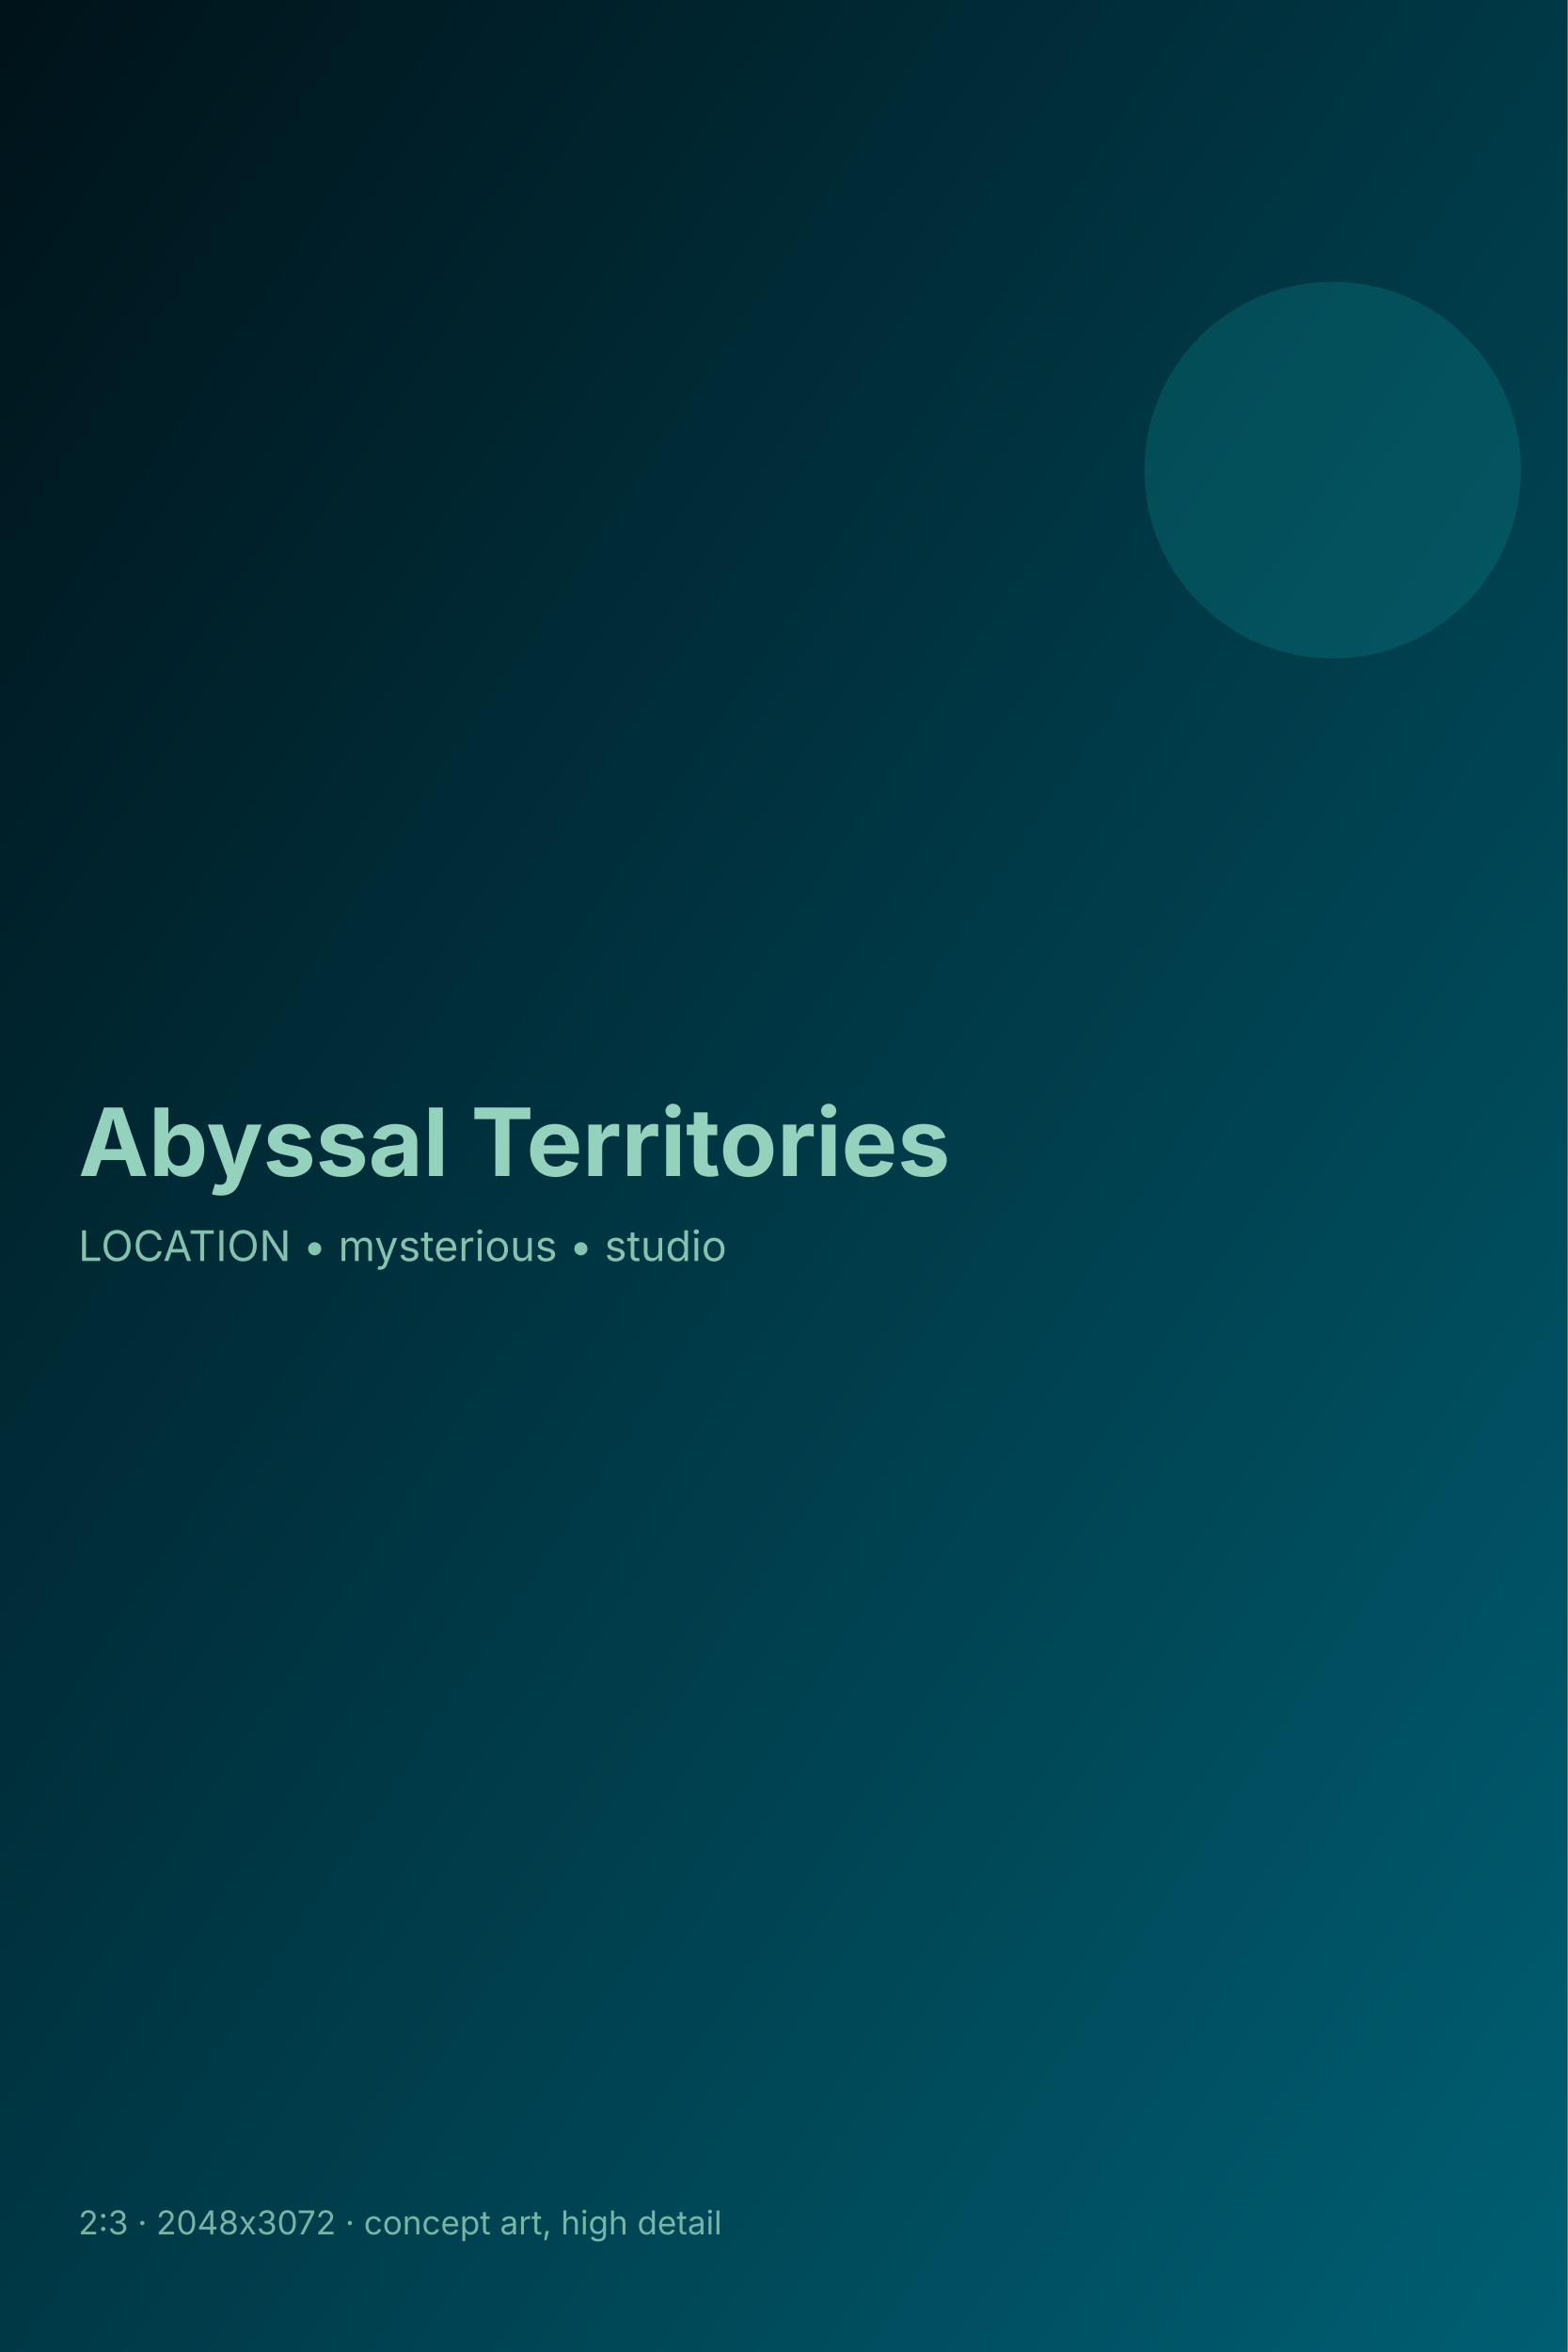
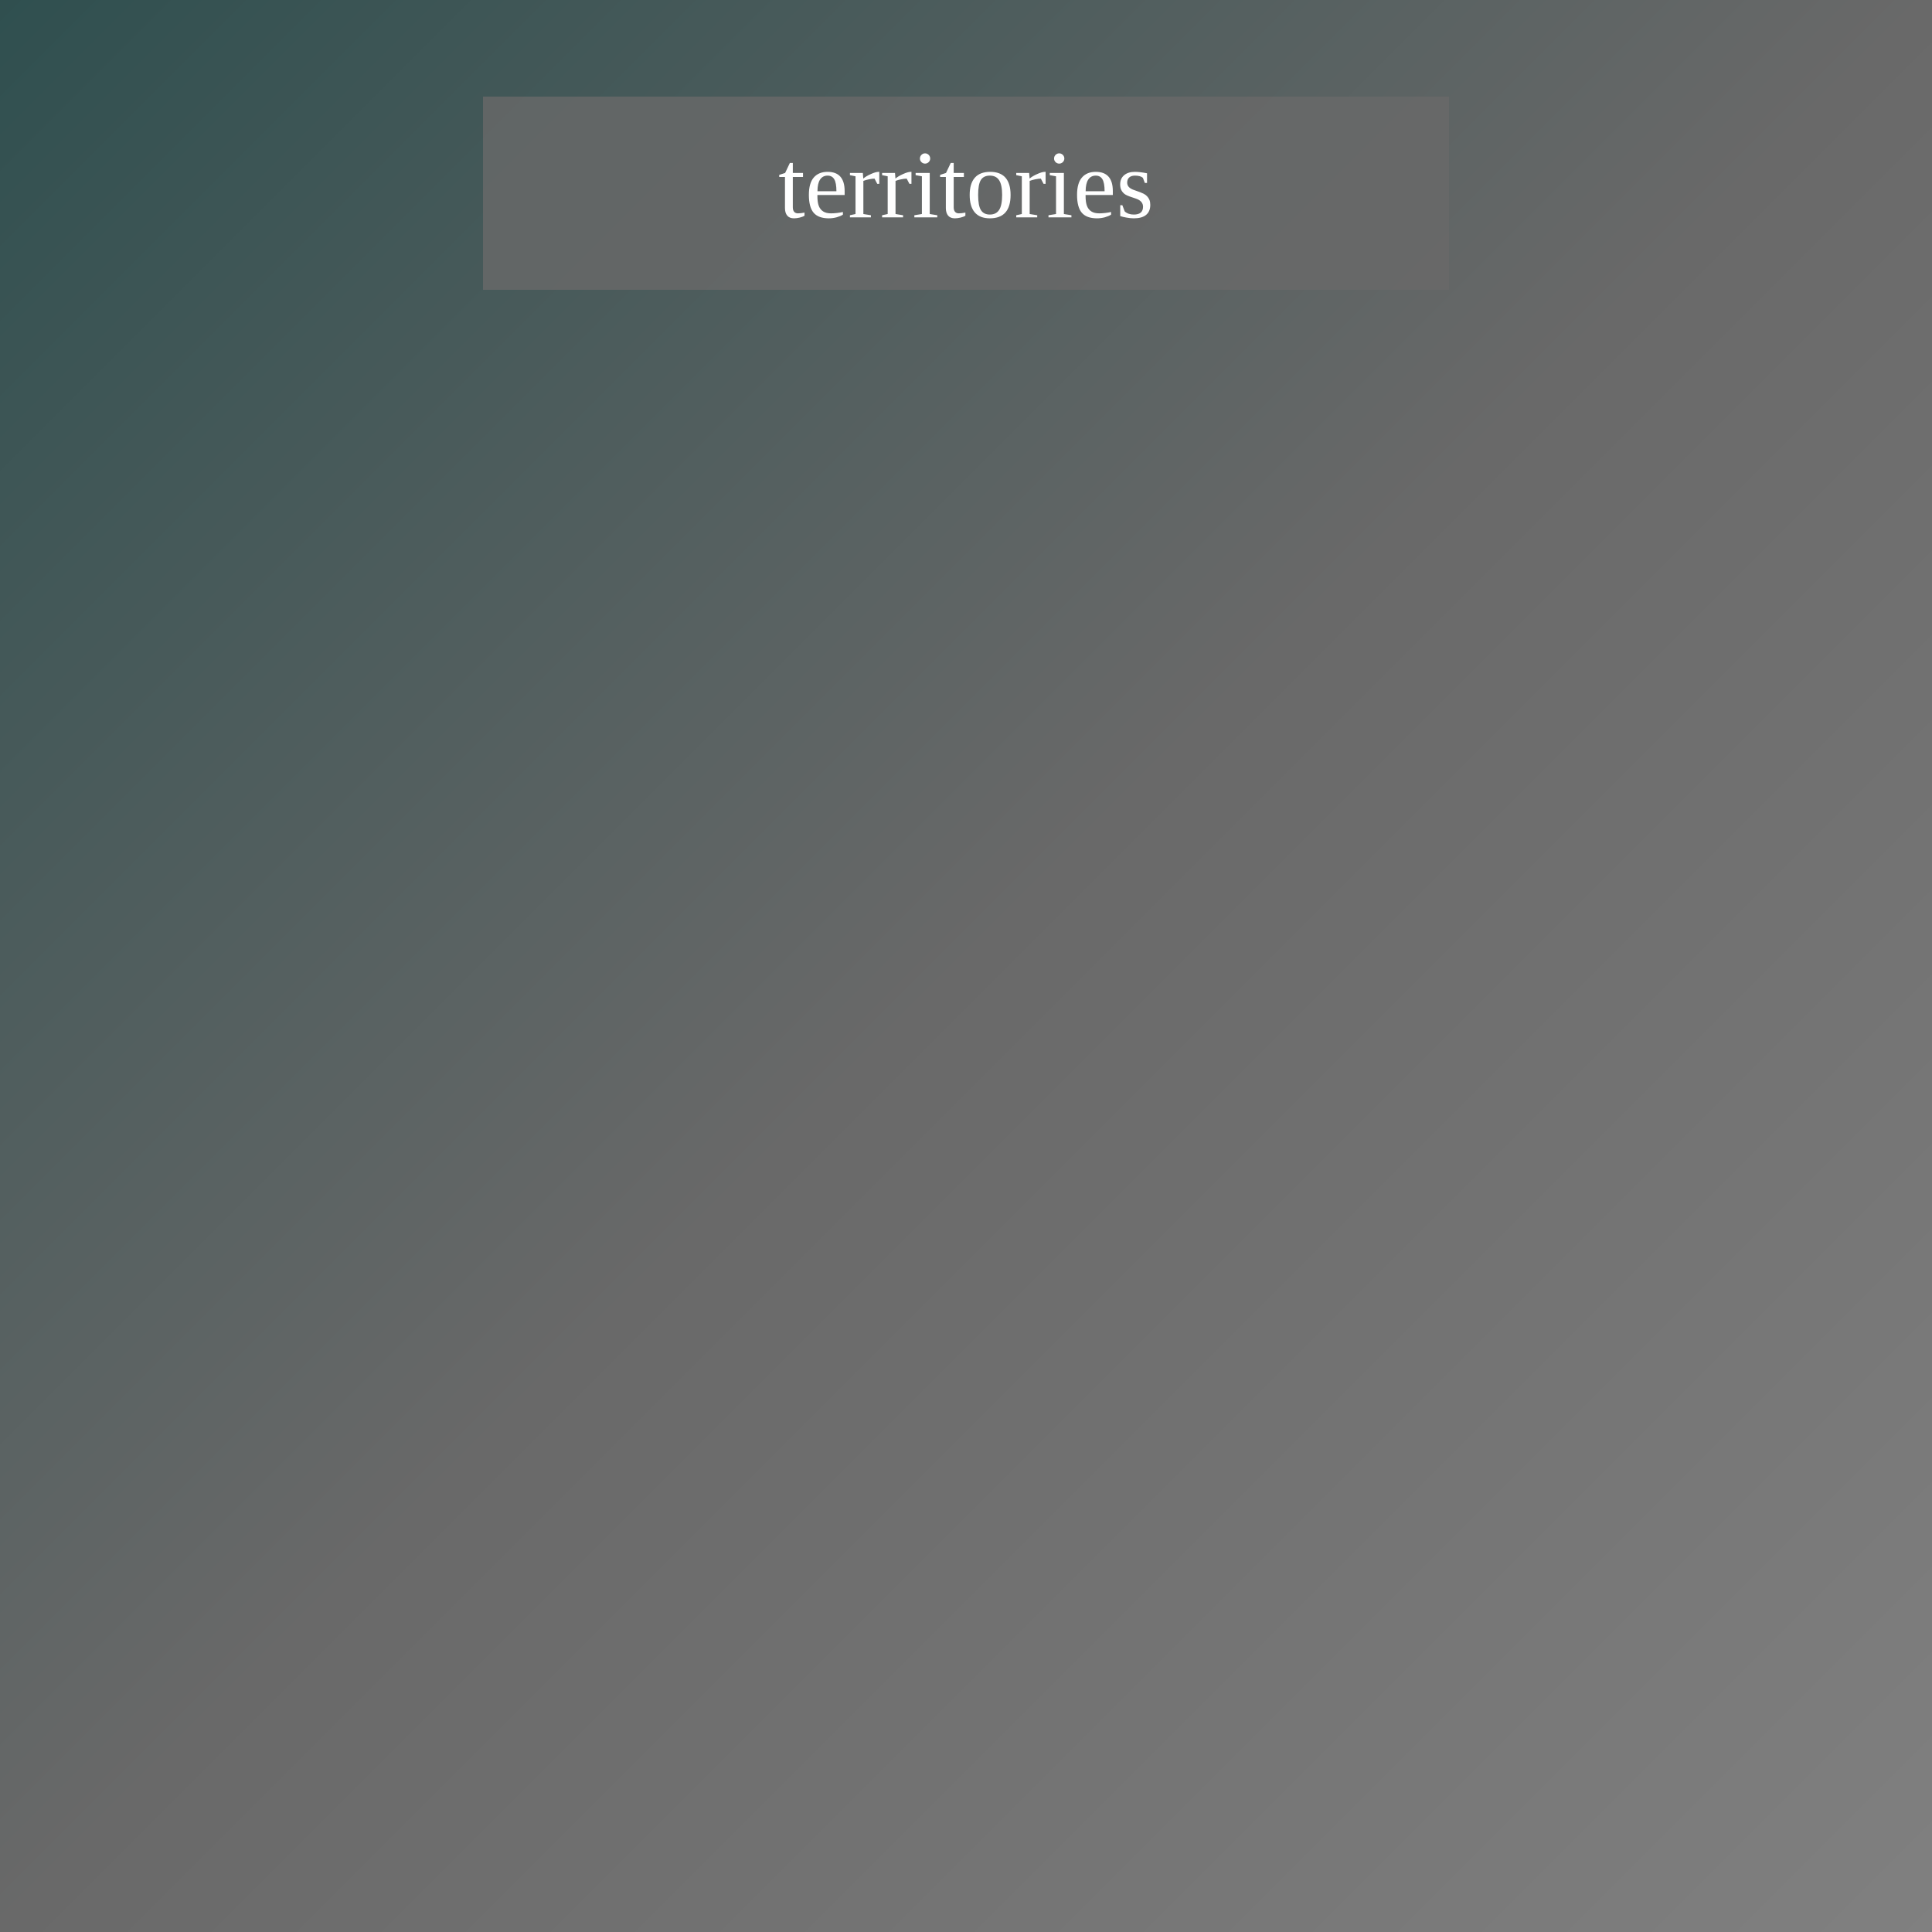
- <svg xmlns="http://www.w3.org/2000/svg" width="2048" height="3072" viewBox="0 0 2048 3072">
+ <svg xmlns="http://www.w3.org/2000/svg" width="400" height="400" viewBox="0 0 400 400">
  <defs>
-     <linearGradient id="grad" x1="0" x2="1" y1="0" y2="1">
-       <stop offset="0%" stop-color="#001219" />
-       <stop offset="100%" stop-color="#005f73" />
+     <linearGradient id="loc-stone" x1="0%" y1="0%" x2="100%" y2="100%">
+       <stop offset="0%" stop-color="#2F4F4F" />
+       <stop offset="50%" stop-color="#696969" />
+       <stop offset="100%" stop-color="#808080" />
    </linearGradient>
+     <linearGradient id="loc-shadow" x1="0%" y1="0%" x2="100%" y2="100%">
+       <stop offset="0%" stop-color="#000000" />
+       <stop offset="50%" stop-color="#1C1C1C" />
+       <stop offset="100%" stop-color="#363636" />
+     </linearGradient>
+     <linearGradient id="loc-torch" x1="0%" y1="0%" x2="100%" y2="100%">
+       <stop offset="0%" stop-color="#FF4500" />
+       <stop offset="50%" stop-color="#FF6347" />
+       <stop offset="100%" stop-color="#FF7F50" />
+     </linearGradient>
+     <filter id="loc-shadow">
+       <feDropShadow dx="2" dy="2" stdDeviation="3" flood-opacity="0.3" />
+     </filter>
  </defs>
-   <rect width="100%" height="100%" fill="url(#grad)" />
-   <circle cx="1741" cy="614" r="246" fill="#0a9396" opacity="0.25" />
-   <g fill="#94d2bd" font-family="Inter, system-ui, -apple-system, Segoe UI, Roboto, Ubuntu, Cantarell, 'Helvetica Neue', Arial, sans-serif">
-     <text x="5%" y="50%" font-size="123" font-weight="700">Abyssal Territories</text>
-     <text x="5%" y="50%" dy="111" font-size="55" opacity="0.9">LOCATION • mysterious • studio</text>
-     <text x="5%" y="95%" font-size="43" opacity="0.8">2:3 · 2048x3072 · concept art, high detail</text>
-   </g>
+   <rect width="400" height="400" fill="url(#loc-stone)" />
+   <rect x="100" y="20" width="200" height="40" fill="#696969" opacity="0.8" />
+   <text x="200" y="45" text-anchor="middle" font-size="20" fill="white">territories</text>
</svg>
